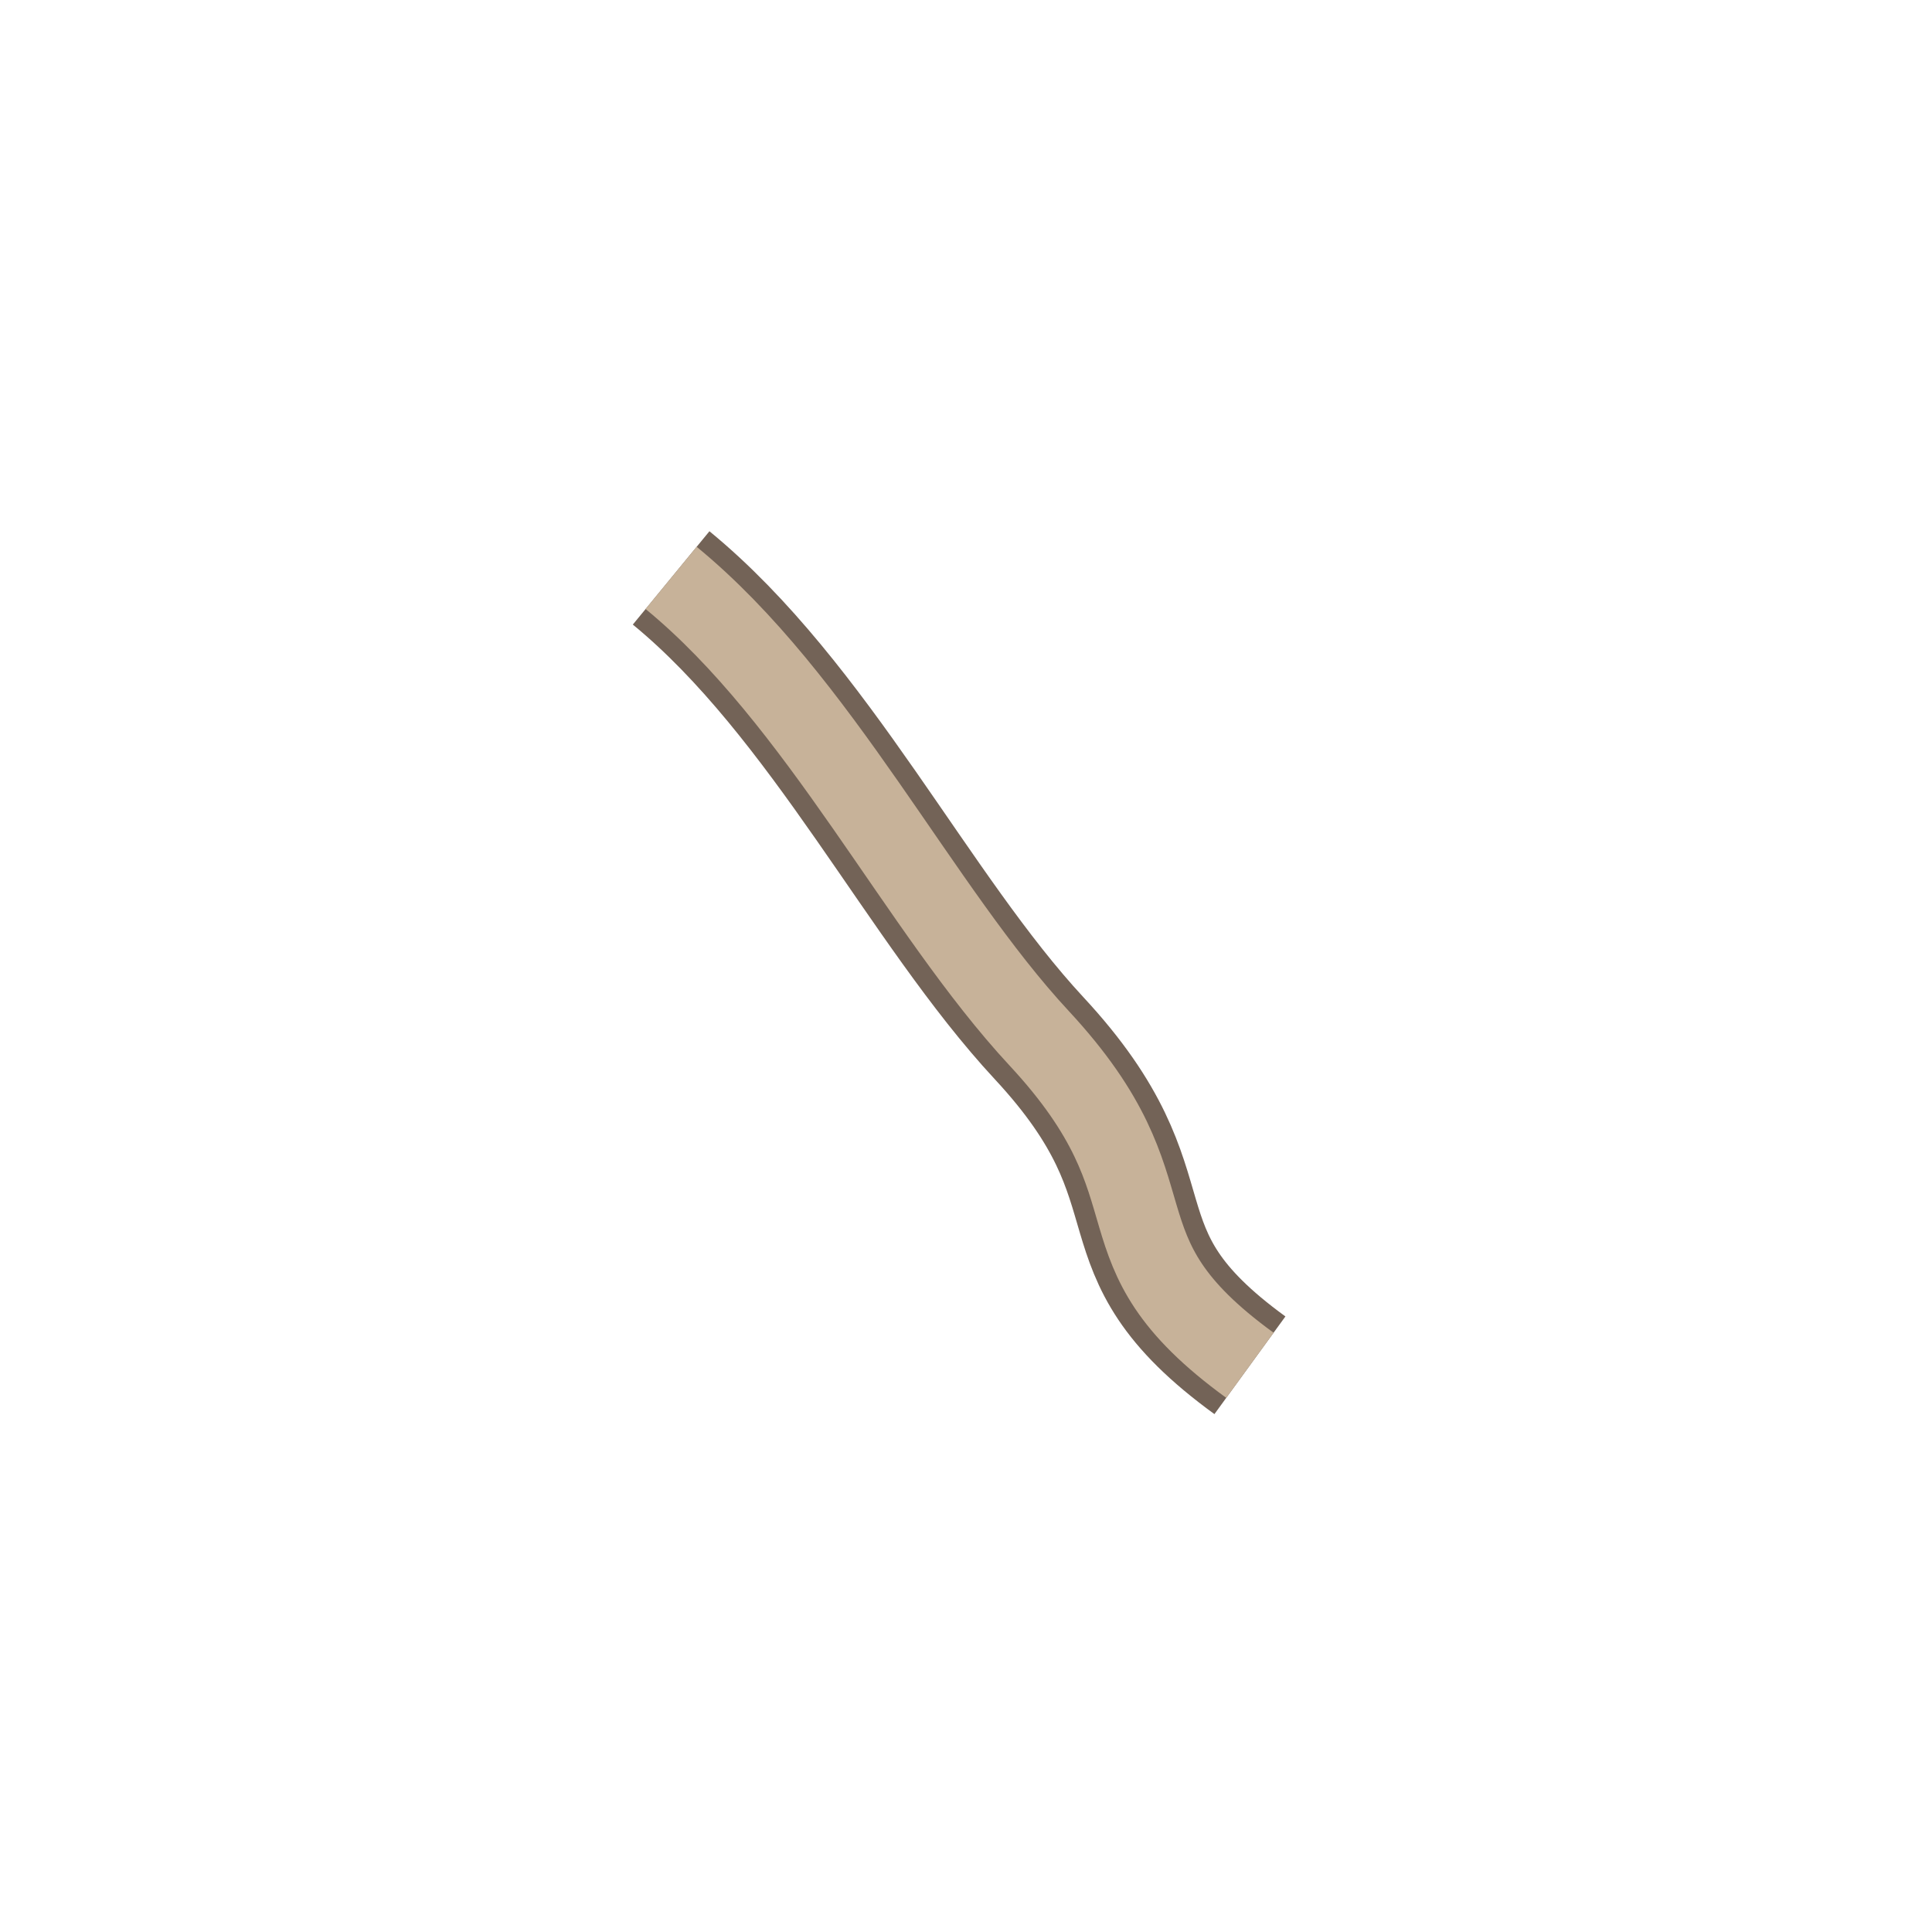
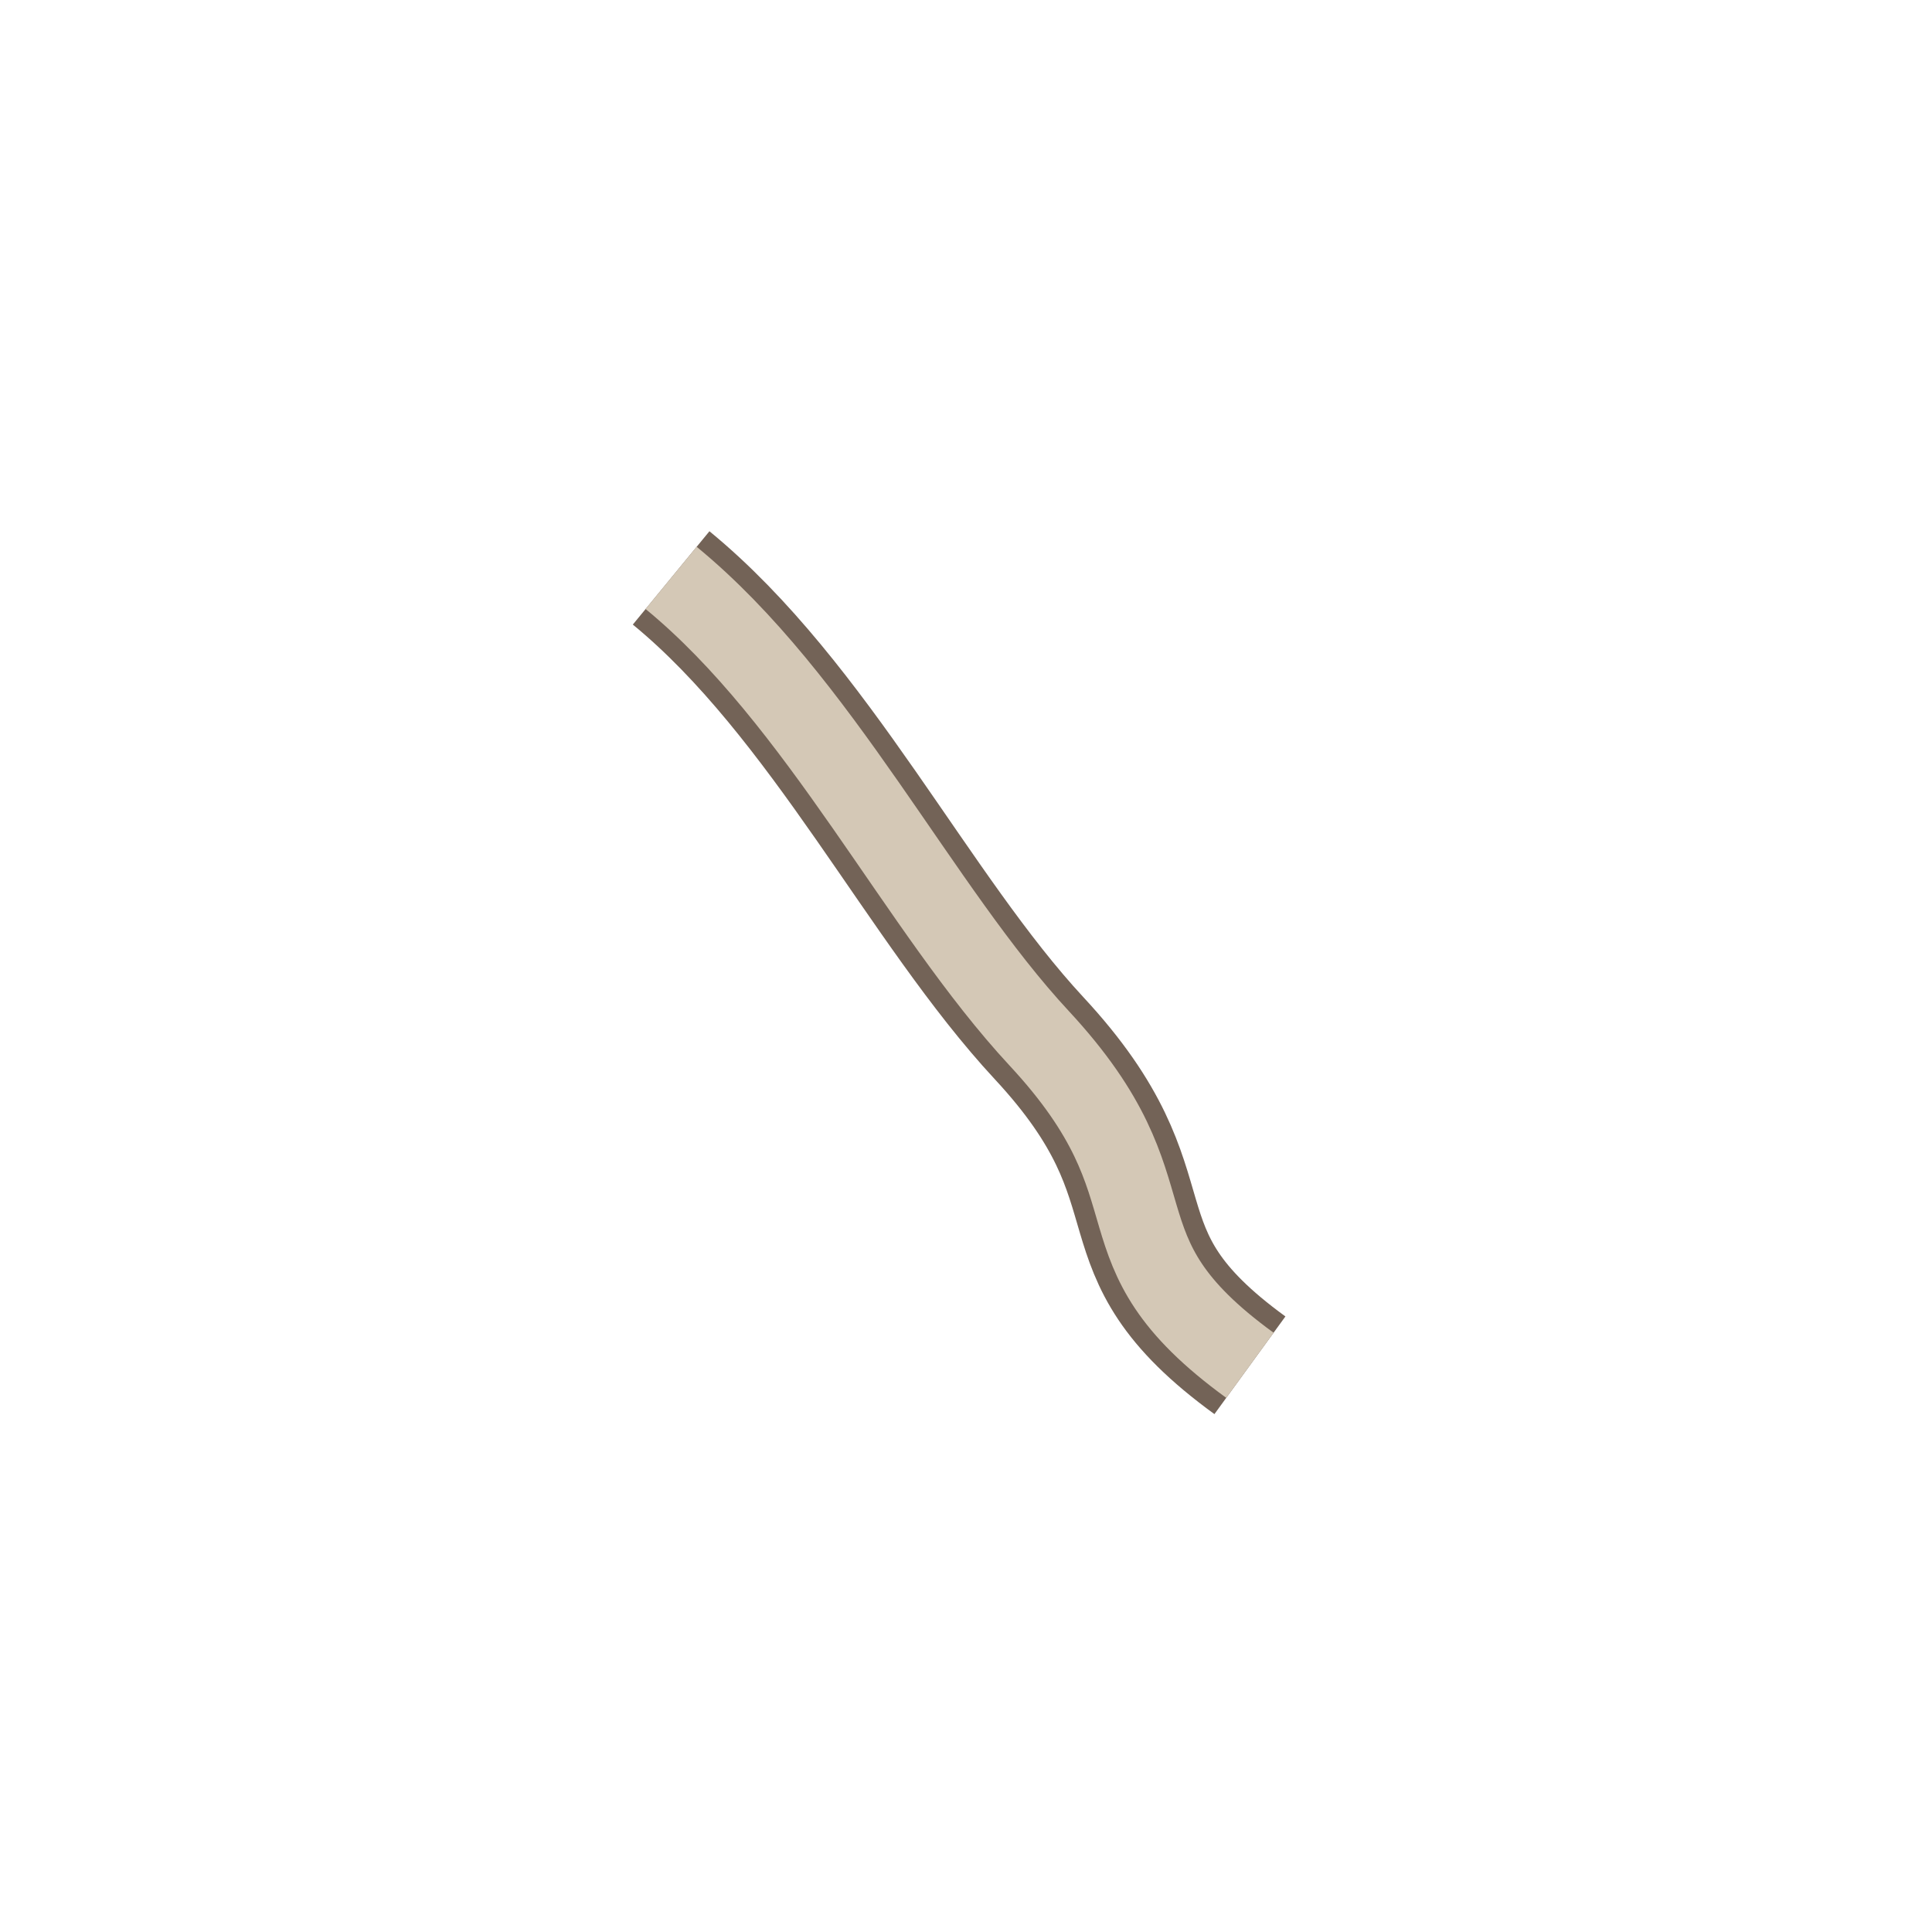
<svg xmlns="http://www.w3.org/2000/svg" id="_道" data-name="道" viewBox="0 0 240 240">
  <defs>
    <style>
      .cls-1 {
        stroke: #736357;
        stroke-width: 15px;
      }

      .cls-1, .cls-2 {
        fill: none;
        stroke-miterlimit: 10;
      }

      .cls-2 {
-         stroke: #c7b299;
+         stroke: #d4c8b6;
        stroke-width: 10px;
      }
    </style>
  </defs>
  <path class="cls-1" d="M155.27,169.6c-20.32-14.77-8.07-21.12-26.19-40.63-14.95-16.1-27.24-42.02-45.71-57.18" />
  <path class="cls-2" d="M155.27,169.6c-20.32-14.77-8.07-21.12-26.19-40.63-14.95-16.1-27.24-42.02-45.71-57.18" />
</svg>
